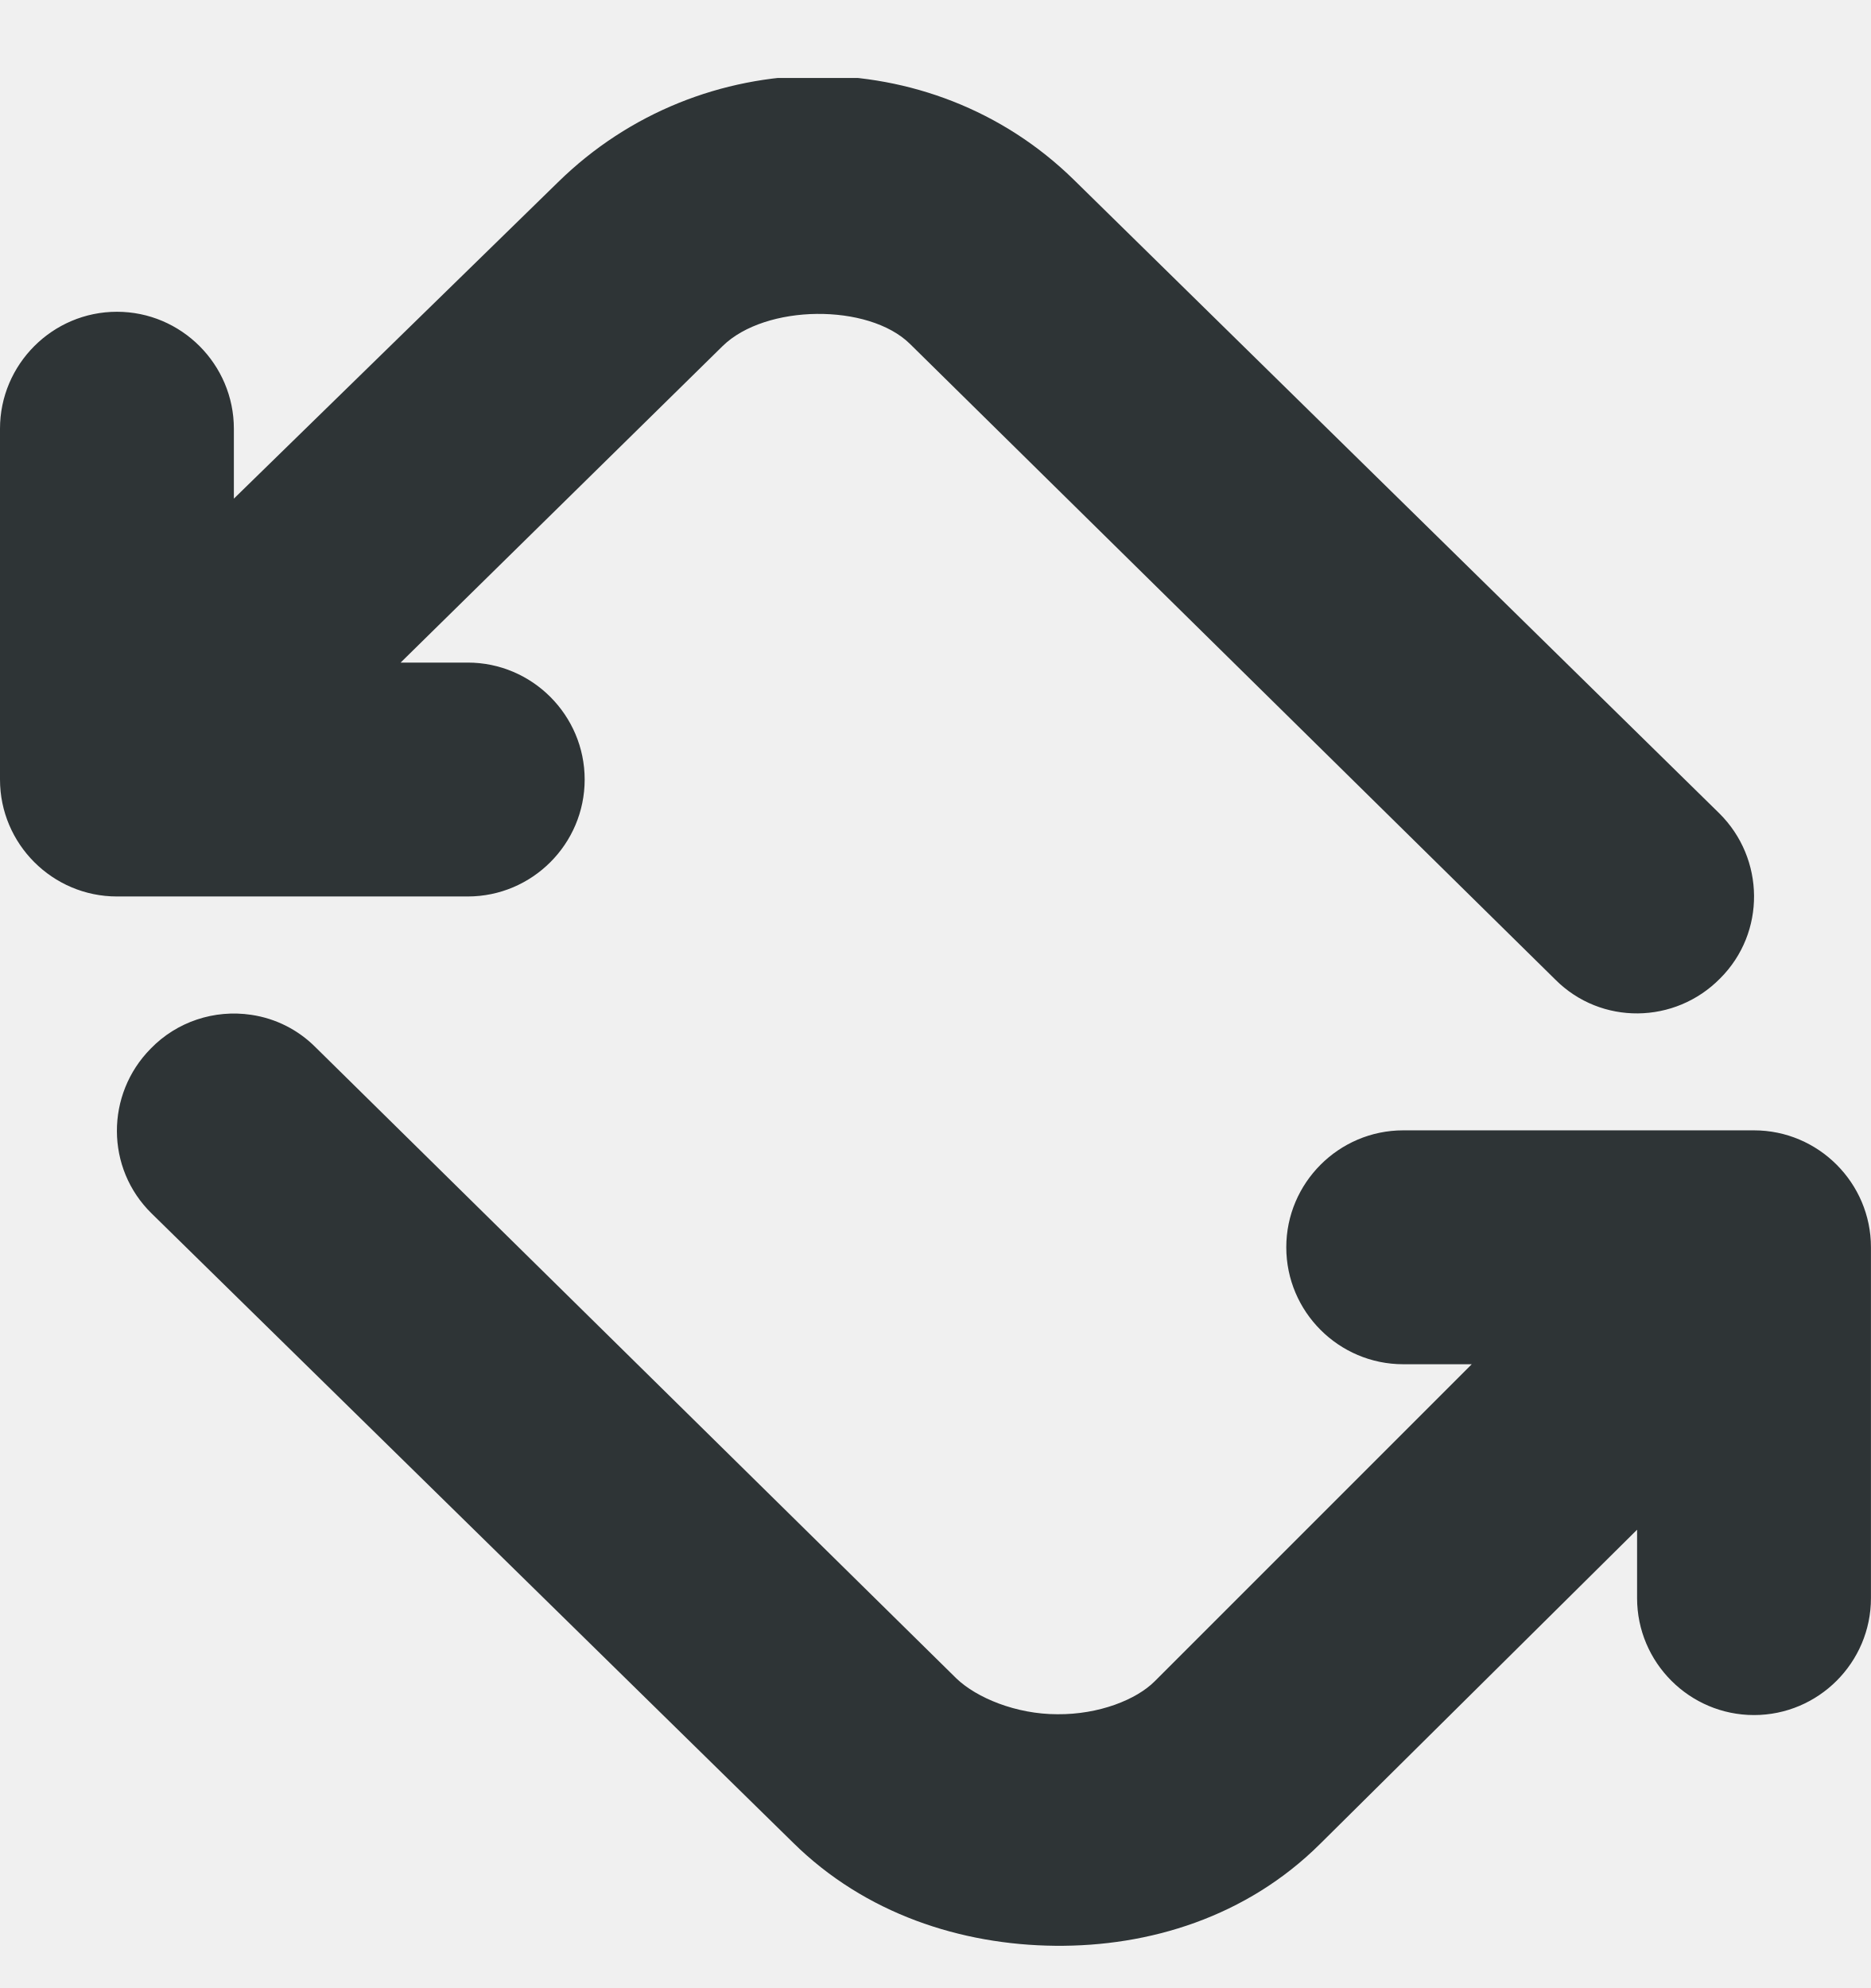
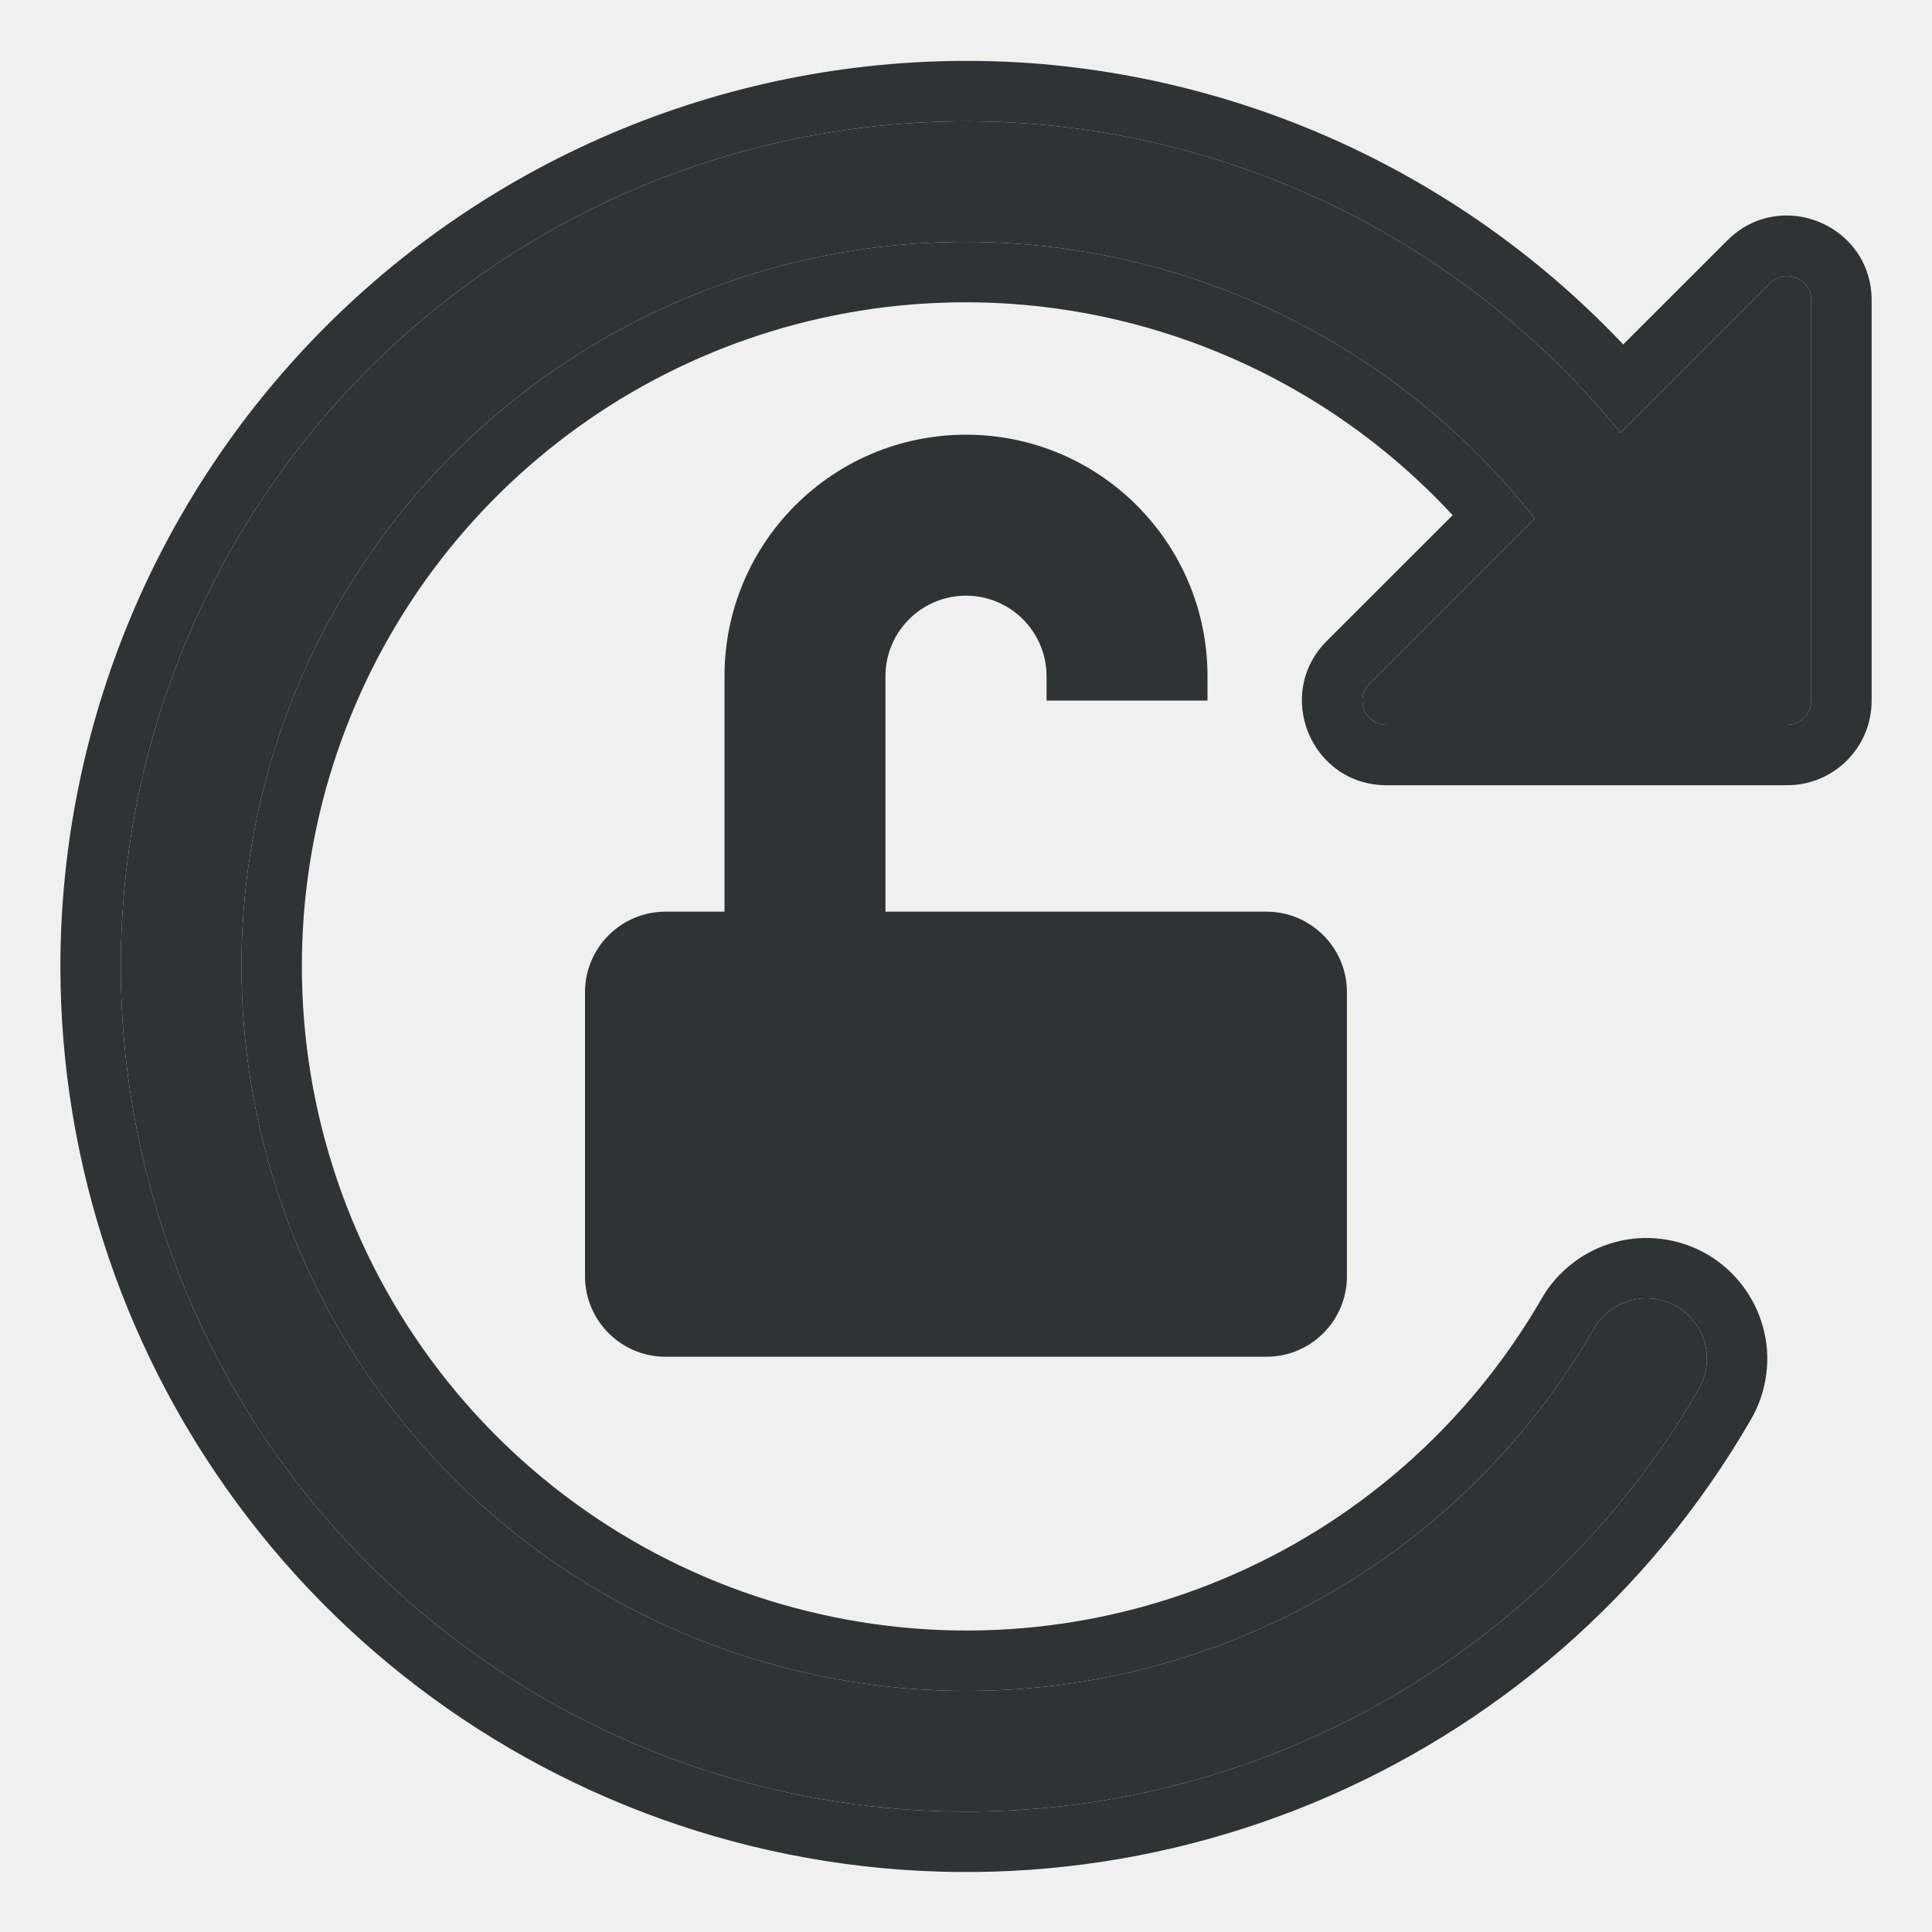
- <svg xmlns="http://www.w3.org/2000/svg" width="16" height="17" viewBox="0 0 16 17" fill="none">
-   <g clip-path="url(#clip0_231_1068)">
-     <path d="M6.977 0.647C6.176 0.655 5.383 0.959 4.773 1.557L2 4.264V3.666C2 3.116 1.551 2.666 1 2.666C0.449 2.666 0 3.116 0 3.666V6.666C0 7.217 0.449 7.666 1 7.666H4C4.551 7.666 5 7.217 5 6.666C5 6.116 4.551 5.666 4 5.666H3.426L6.18 2.959C6.547 2.6 7.426 2.592 7.781 2.94L13.301 8.377C13.691 8.768 14.324 8.76 14.711 8.366C15.102 7.975 15.094 7.342 14.703 6.955L9.184 1.538C8.57 0.936 7.773 0.647 6.977 0.647V0.647ZM2.148 8.678C1.832 8.631 1.512 8.737 1.289 8.967C0.902 9.358 0.902 9.991 1.297 10.377L6.781 15.756C7.398 16.366 8.219 16.631 9.023 16.639C9.828 16.647 10.66 16.393 11.289 15.768L14 13.081V13.666C14 14.217 14.449 14.666 15 14.666C15.551 14.666 16 14.217 16 13.666V10.666C16 10.116 15.551 9.666 15 9.666H12C11.449 9.666 11 10.116 11 10.666C11 11.217 11.449 11.666 12 11.666H12.586L9.875 14.377C9.719 14.534 9.398 14.662 9.043 14.659C8.688 14.659 8.352 14.518 8.18 14.354L2.699 8.956C2.551 8.807 2.359 8.709 2.148 8.678V8.678Z" fill="#2E3436" />
+ <svg xmlns="http://www.w3.org/2000/svg" width="16" height="16" viewBox="0 0 16 16" fill="none">
+   <g clip-path="url(#clip0_316_431)">
+     <mask id="path-1-outside-1_316_431" maskUnits="userSpaceOnUse" x="0" y="0.004" width="16" height="16" fill="black">
+       <rect fill="white" y="0.004" width="16" height="16" />
+       <path fill-rule="evenodd" clip-rule="evenodd" d="M5.664 1.407C6.569 1.086 7.53 0.955 8.488 1.021C9.441 1.089 10.371 1.352 11.219 1.792C12.067 2.233 12.816 2.842 13.42 3.583L14.659 2.344C14.785 2.218 15 2.308 15 2.486V5.803C15 5.913 14.911 6.003 14.8 6.003H11.483C11.305 6.003 11.216 5.787 11.342 5.662L12.71 4.294C11.939 3.313 10.882 2.598 9.685 2.246C8.489 1.895 7.212 1.925 6.034 2.334C4.855 2.742 3.833 3.507 3.11 4.523C2.387 5.54 1.999 6.756 2 8.003C2 9.324 2.435 10.608 3.24 11.656C4.045 12.704 5.173 13.457 6.449 13.798C7.725 14.141 9.079 14.053 10.3 13.547C11.521 13.042 12.54 12.148 13.201 11.003C13.234 10.946 13.278 10.896 13.33 10.856C13.382 10.816 13.441 10.786 13.505 10.769C13.568 10.752 13.635 10.748 13.7 10.756C13.765 10.765 13.828 10.786 13.885 10.819C13.942 10.852 13.992 10.896 14.032 10.948C14.072 11 14.102 11.059 14.119 11.123C14.136 11.186 14.14 11.253 14.132 11.318C14.123 11.383 14.102 11.446 14.069 11.503C12.485 14.245 9.251 15.584 6.192 14.765C4.703 14.366 3.388 13.487 2.449 12.265C1.51 11.042 1.001 9.544 1 8.003C1.001 7.043 1.199 6.093 1.583 5.213C1.966 4.333 2.526 3.541 3.228 2.886C3.93 2.232 4.759 1.728 5.664 1.407Z" />
+     </mask>
+     <path fill-rule="evenodd" clip-rule="evenodd" d="M5.664 1.407C6.569 1.086 7.53 0.955 8.488 1.021C9.441 1.089 10.371 1.352 11.219 1.792C12.067 2.233 12.816 2.842 13.42 3.583L14.659 2.344C14.785 2.218 15 2.308 15 2.486V5.803C15 5.913 14.911 6.003 14.8 6.003H11.483C11.305 6.003 11.216 5.787 11.342 5.662L12.71 4.294C11.939 3.313 10.882 2.598 9.685 2.246C8.489 1.895 7.212 1.925 6.034 2.334C4.855 2.742 3.833 3.507 3.11 4.523C2.387 5.54 1.999 6.756 2 8.003C2 9.324 2.435 10.608 3.24 11.656C4.045 12.704 5.173 13.457 6.449 13.798C7.725 14.141 9.079 14.053 10.3 13.547C11.521 13.042 12.54 12.148 13.201 11.003C13.234 10.946 13.278 10.896 13.33 10.856C13.382 10.816 13.441 10.786 13.505 10.769C13.568 10.752 13.635 10.748 13.7 10.756C13.765 10.765 13.828 10.786 13.885 10.819C13.942 10.852 13.992 10.896 14.032 10.948C14.072 11 14.102 11.059 14.119 11.123C14.136 11.186 14.14 11.253 14.132 11.318C14.123 11.383 14.102 11.446 14.069 11.503C12.485 14.245 9.251 15.584 6.192 14.765C4.703 14.366 3.388 13.487 2.449 12.265C1.51 11.042 1.001 9.544 1 8.003C1.001 7.043 1.199 6.093 1.583 5.213C1.966 4.333 2.526 3.541 3.228 2.886C3.93 2.232 4.759 1.728 5.664 1.407Z" fill="#2E3436" />
+     <path d="M8.488 1.021L8.524 0.522L8.522 0.522L8.488 1.021ZM5.664 1.407L5.831 1.879L5.831 1.879L5.664 1.407ZM11.219 1.792L11.449 1.349L11.449 1.349L11.219 1.792ZM13.42 3.583L13.033 3.899L13.382 4.328L13.774 3.937L13.42 3.583ZM14.659 2.344L14.305 1.991L14.305 1.991L14.659 2.344ZM11.342 5.662L10.988 5.308L10.988 5.308L11.342 5.662ZM12.71 4.294L13.063 4.648L13.377 4.334L13.103 3.985L12.71 4.294ZM9.685 2.246L9.826 1.767L9.826 1.767L9.685 2.246ZM6.034 2.334L6.197 2.806L6.197 2.806L6.034 2.334ZM3.11 4.523L2.703 4.233L2.703 4.233L3.11 4.523ZM2 8.003L2.5 8.003L2.5 8.003L2 8.003ZM6.449 13.798L6.579 13.315L6.578 13.315L6.449 13.798ZM13.201 11.003L13.634 11.253L13.634 11.253L13.201 11.003ZM14.069 11.503L14.502 11.753L14.502 11.753L14.069 11.503ZM6.192 14.765L6.063 15.248L6.063 15.248L6.192 14.765ZM2.449 12.265L2.846 11.96L2.846 11.96L2.449 12.265ZM1 8.003L0.5 8.002L0.5 8.003L1 8.003ZM1.583 5.213L1.124 5.014L1.124 5.014L1.583 5.213ZM3.228 2.886L2.887 2.521L2.887 2.521L3.228 2.886ZM8.522 0.522C7.496 0.451 6.467 0.592 5.497 0.936L5.831 1.879C6.672 1.581 7.564 1.458 8.454 1.52L8.522 0.522ZM11.449 1.349C10.541 0.877 9.545 0.596 8.524 0.522L8.452 1.52C9.338 1.583 10.2 1.827 10.988 2.236L11.449 1.349ZM13.807 3.267C13.16 2.474 12.358 1.821 11.449 1.349L10.988 2.236C11.776 2.645 12.472 3.211 13.033 3.899L13.807 3.267ZM14.305 1.991L13.066 3.229L13.774 3.937L15.012 2.698L14.305 1.991ZM15.5 2.486C15.5 1.862 14.746 1.55 14.305 1.991L15.012 2.698C14.823 2.887 14.5 2.753 14.5 2.486H15.5ZM15.5 5.803V2.486H14.5V5.803H15.5ZM14.8 6.503C15.187 6.503 15.5 6.19 15.5 5.803H14.5C14.5 5.637 14.634 5.503 14.8 5.503V6.503ZM11.483 6.503H14.8V5.503H11.483V6.503ZM10.988 5.308C10.547 5.749 10.859 6.503 11.483 6.503V5.503C11.75 5.503 11.884 5.826 11.695 6.015L10.988 5.308ZM12.357 3.94L10.988 5.308L11.695 6.015L13.063 4.648L12.357 3.94ZM9.544 2.726C10.641 3.048 11.611 3.704 12.317 4.603L13.103 3.985C12.268 2.923 11.123 2.147 9.826 1.767L9.544 2.726ZM6.197 2.806C7.278 2.432 8.448 2.404 9.544 2.726L9.826 1.767C8.53 1.386 7.147 1.419 5.87 1.861L6.197 2.806ZM3.518 4.813C4.181 3.882 5.117 3.18 6.197 2.806L5.87 1.861C4.593 2.303 3.486 3.133 2.703 4.233L3.518 4.813ZM2.5 8.003C2.499 6.86 2.855 5.745 3.518 4.813L2.703 4.233C1.92 5.334 1.499 6.652 1.5 8.003L2.5 8.003ZM3.637 11.352C2.899 10.391 2.5 9.214 2.5 8.003L1.5 8.003C1.5 9.434 1.972 10.825 2.843 11.961L3.637 11.352ZM6.578 13.315C5.408 13.002 4.374 12.312 3.637 11.352L2.843 11.961C3.715 13.096 4.937 13.912 6.32 14.281L6.578 13.315ZM10.108 13.085C8.989 13.549 7.748 13.629 6.579 13.315L6.319 14.281C7.702 14.652 9.168 14.557 10.491 14.009L10.108 13.085ZM12.768 10.753C12.162 11.802 11.228 12.622 10.108 13.085L10.491 14.009C11.814 13.462 12.918 12.493 13.634 11.253L12.768 10.753ZM13.025 10.46C12.921 10.54 12.833 10.639 12.768 10.753L13.634 11.253L13.634 11.252L13.025 10.46ZM13.375 10.287C13.248 10.321 13.129 10.38 13.025 10.46L13.634 11.252L13.635 11.252L13.375 10.287ZM13.765 10.261C13.634 10.244 13.502 10.252 13.375 10.287L13.635 11.252L13.635 11.252L13.765 10.261ZM14.135 10.386C14.021 10.32 13.895 10.278 13.765 10.261L13.635 11.252L13.635 11.252L14.135 10.386ZM14.428 10.643C14.348 10.539 14.248 10.451 14.135 10.386L13.635 11.252L13.636 11.252L14.428 10.643ZM14.601 10.993C14.567 10.866 14.508 10.747 14.428 10.643L13.636 11.252L13.636 11.253L14.601 10.993ZM14.627 11.383C14.645 11.252 14.636 11.12 14.601 10.993L13.636 11.253L13.636 11.253L14.627 11.383ZM14.502 11.753C14.568 11.639 14.61 11.513 14.627 11.383L13.636 11.253L13.636 11.253L14.502 11.753ZM6.063 15.248C9.34 16.125 12.805 14.691 14.502 11.753L13.636 11.253C12.165 13.799 9.162 15.043 6.321 14.282L6.063 15.248ZM2.053 12.569C3.058 13.879 4.468 14.82 6.063 15.248L6.321 14.282C4.939 13.911 3.717 13.095 2.846 11.96L2.053 12.569ZM0.5 8.003C0.501 9.655 1.047 11.259 2.053 12.569L2.846 11.96C1.974 10.825 1.501 9.434 1.5 8.003L0.5 8.003ZM1.124 5.014C0.714 5.957 0.501 6.974 0.5 8.002L1.5 8.004C1.501 7.112 1.685 6.23 2.041 5.413L1.124 5.014ZM2.887 2.521C2.135 3.222 1.535 4.071 1.124 5.014L2.041 5.413C2.397 4.595 2.917 3.86 3.569 3.252L2.887 2.521ZM5.497 0.936C4.528 1.28 3.639 1.819 2.887 2.521L3.569 3.252C4.221 2.644 4.991 2.177 5.831 1.879L5.497 0.936Z" fill="#2E3436" mask="url(#path-1-outside-1_316_431)" />
+     <path fill-rule="evenodd" clip-rule="evenodd" d="M7.333 5.6V8.933C7.333 9.302 7.632 9.6 8 9.6C8.368 9.6 8.667 9.302 8.667 8.933V7.581H10V8.933C10 10.038 9.105 10.933 8 10.933C6.895 10.933 6 10.038 6 8.933V5.6C6 4.495 6.895 3.6 8 3.6C9.105 3.6 10 4.495 10 5.6V5.802H8.667V5.6C8.667 5.232 8.368 4.933 8 4.933C7.632 4.933 7.333 5.232 7.333 5.6Z" fill="#2E3436" />
+     <rect width="6.31" height="3.686" rx="0.667" transform="matrix(-1 0 0 1 11.1548 7.54999)" fill="#2E3436" />
  </g>
  <defs>
-     <clipPath id="clip0_231_1068">
-       <rect width="16" height="16" fill="white" transform="translate(0 0.666687)" />
+     <clipPath id="clip0_316_431">
+       <rect width="16" height="16" fill="white" />
    </clipPath>
  </defs>
</svg>
